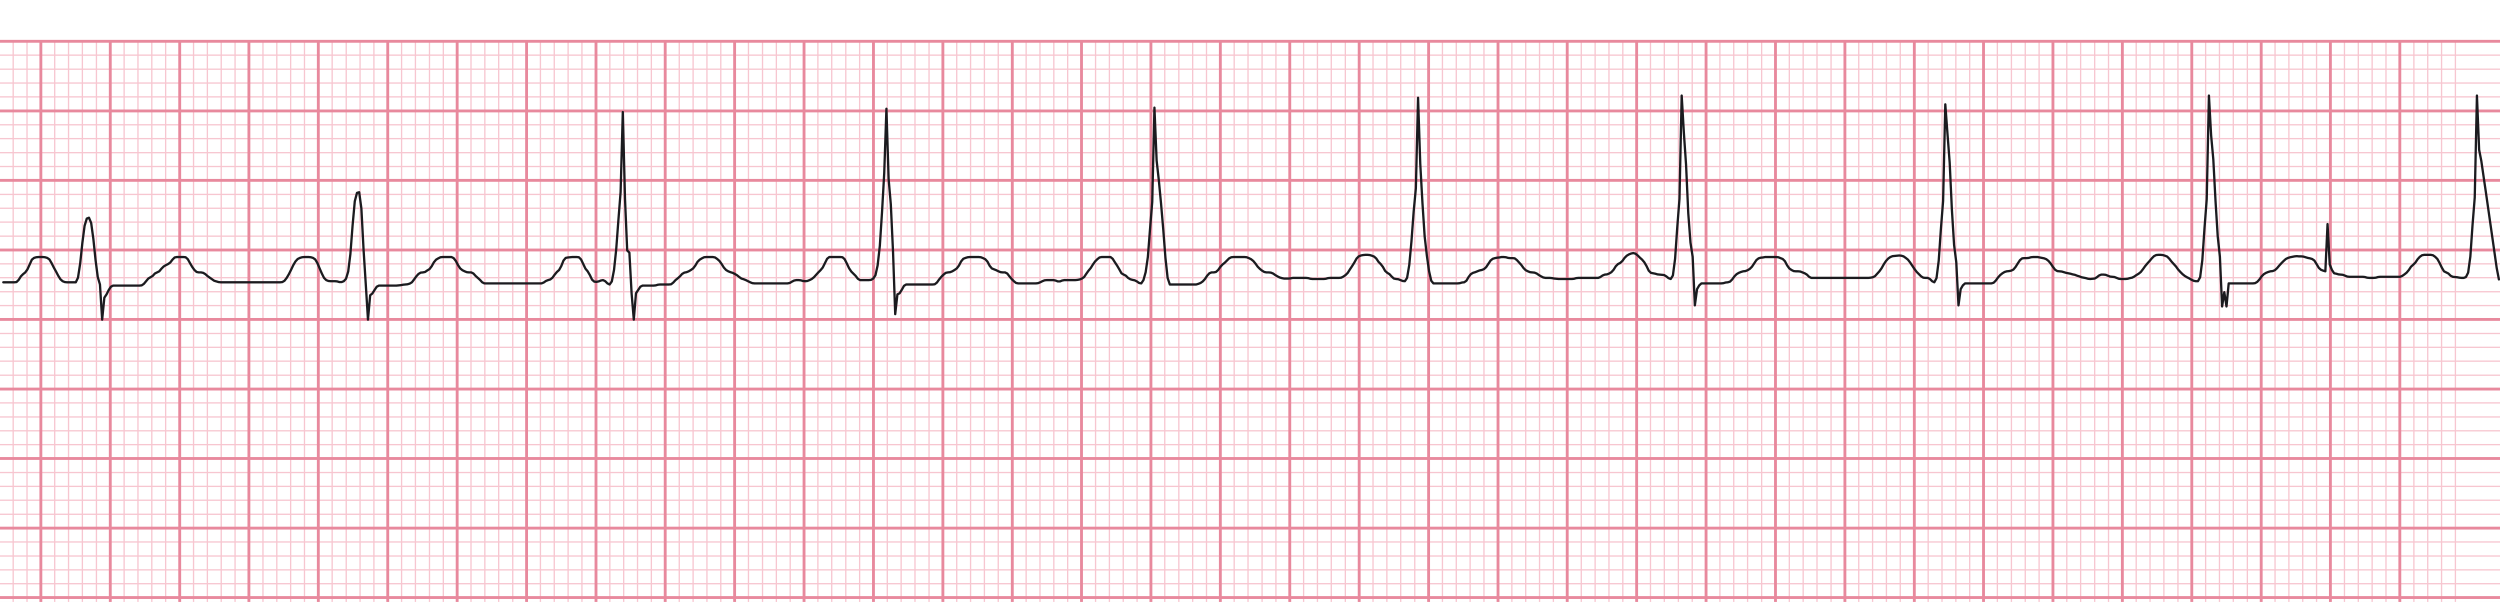
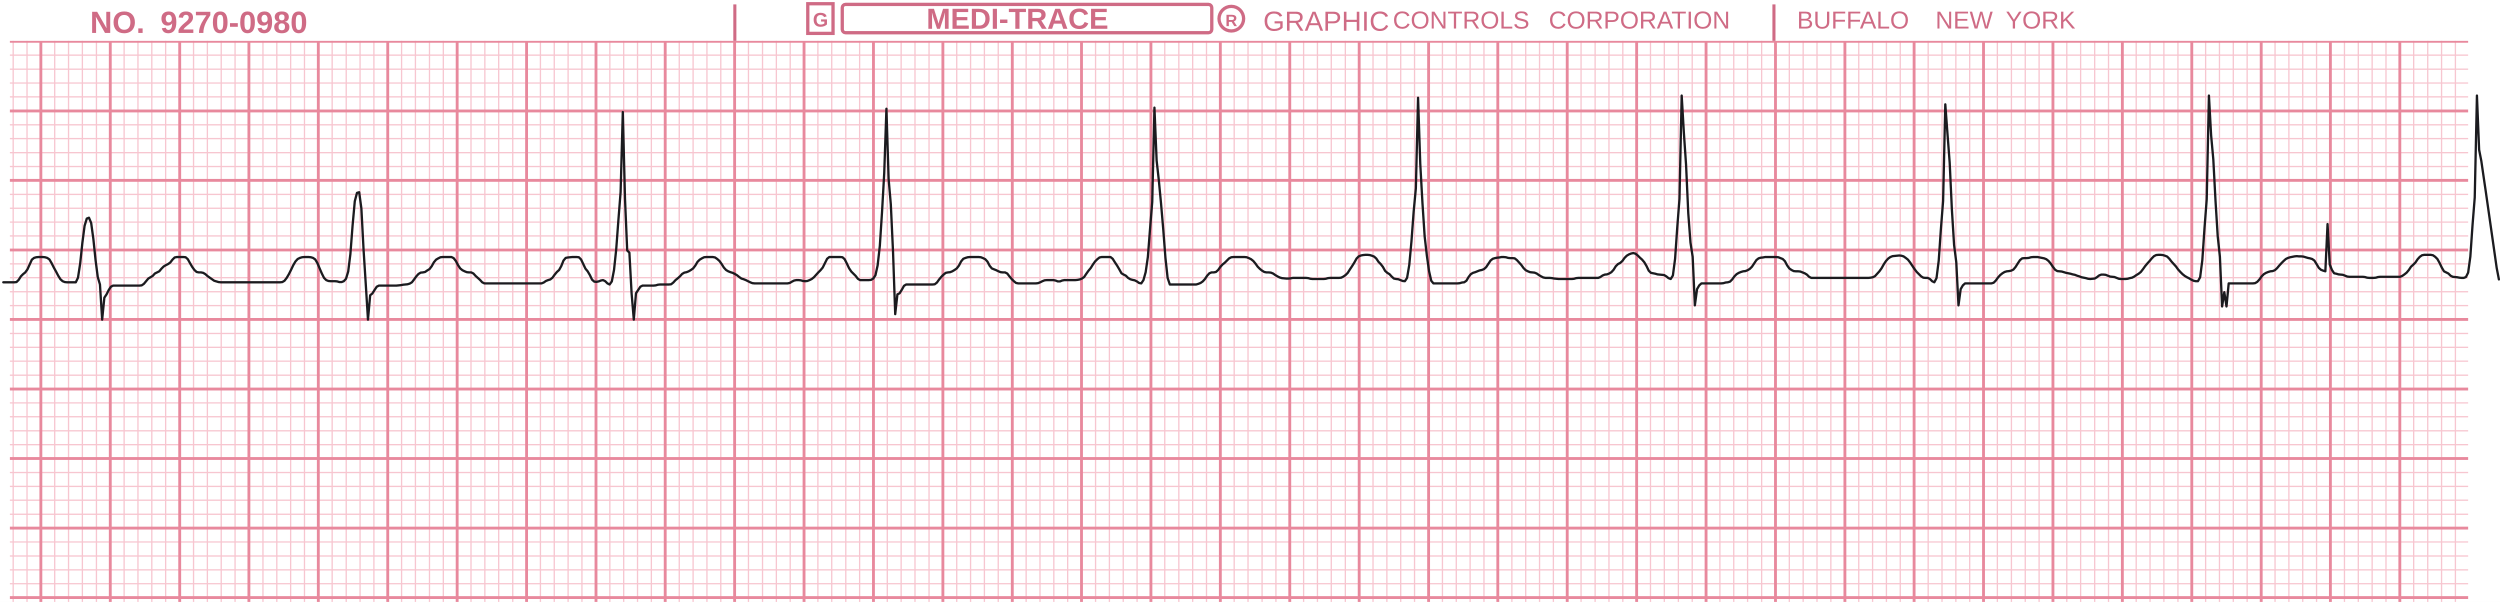
<svg xmlns="http://www.w3.org/2000/svg" viewBox="0 0 1138 274" width="1138" height="274" shape-rendering="geometricPrecision">
  <rect width="1138" height="274" fill="#fff" />
-   <path d="M6 18.8V274M12.3 18.8V274M24.9 18.8V274M31.2 18.8V274M37.5 18.8V274M43.9 18.8V274M56.5 18.8V274M62.8 18.8V274M69.1 18.8V274M75.4 18.8V274M88.1 18.8V274M94.4 18.8V274M100.7 18.8V274M107 18.8V274M119.7 18.8V274M126 18.8V274M132.3 18.8V274M138.6 18.8V274M151.2 18.8V274M157.6 18.8V274M163.9 18.8V274M170.2 18.8V274M182.8 18.8V274M189.1 18.8V274M195.5 18.8V274M201.8 18.8V274M214.4 18.8V274M220.7 18.8V274M227 18.8V274M233.4 18.8V274M246 18.8V274M252.3 18.8V274M258.6 18.8V274M264.9 18.8V274M277.6 18.8V274M283.9 18.8V274M290.2 18.8V274M296.5 18.8V274M309.2 18.8V274M315.5 18.8V274M321.8 18.8V274M328.1 18.8V274M340.7 18.8V274M347.1 18.8V274M353.4 18.8V274M359.7 18.8V274M372.3 18.8V274M378.6 18.8V274M385 18.8V274M391.3 18.8V274M403.9 18.8V274M410.2 18.8V274M416.5 18.8V274M422.9 18.8V274M435.5 18.8V274M441.8 18.8V274M448.1 18.8V274M454.4 18.8V274M467.1 18.8V274M473.4 18.8V274M479.7 18.8V274M486 18.8V274M498.7 18.8V274M505 18.8V274M511.3 18.8V274M517.6 18.8V274M530.2 18.8V274M536.6 18.8V274M542.9 18.8V274M549.2 18.8V274M561.8 18.8V274M568.1 18.8V274M574.5 18.8V274M580.8 18.8V274M593.4 18.8V274M599.7 18.8V274M606 18.8V274M612.4 18.8V274M625 18.8V274M631.3 18.8V274M637.6 18.8V274M644 18.8V274M656.6 18.8V274M662.9 18.8V274M669.2 18.8V274M675.5 18.8V274M688.2 18.8V274M694.5 18.8V274M700.8 18.8V274M707.1 18.8V274M719.8 18.8V274M726.1 18.8V274M732.4 18.8V274M738.7 18.8V274M751.3 18.8V274M757.6 18.8V274M764 18.8V274M770.3 18.8V274M782.9 18.8V274M789.2 18.8V274M795.5 18.8V274M801.9 18.8V274M814.5 18.8V274M820.8 18.8V274M827.1 18.8V274M833.5 18.8V274M846.1 18.8V274M852.4 18.8V274M858.7 18.8V274M865 18.8V274M877.7 18.8V274M884 18.8V274M890.3 18.8V274M896.6 18.8V274M909.2 18.8V274M915.6 18.8V274M921.9 18.8V274M928.2 18.8V274M940.8 18.8V274M947.1 18.8V274M953.5 18.8V274M959.8 18.8V274M972.4 18.8V274M978.7 18.8V274M985 18.8V274M991.4 18.8V274M1004 18.8V274M1010.3 18.8V274M1016.6 18.8V274M1023 18.8V274M1035.6 18.8V274M1041.9 18.8V274M1048.2 18.8V274M1054.5 18.8V274M1067.2 18.8V274M1073.5 18.8V274M1079.8 18.8V274M1086.1 18.8V274M1098.8 18.8V274M1105.1 18.8V274M1111.4 18.8V274M1117.7 18.8V274M0 25.1H1138M0 31.5H1138M0 37.8H1138M0 44.1H1138M0 56.8H1138M0 63.1H1138M0 69.5H1138M0 75.8H1138M0 88.5H1138M0 94.8H1138M0 101.1H1138M0 107.5H1138M0 120.1H1138M0 126.4H1138M0 132.8H1138M0 139.1H1138M0 151.8H1138M0 158.1H1138M0 164.4H1138M0 170.8H1138M0 183.4H1138M0 189.8H1138M0 196.1H1138M0 202.4H1138M0 215.1H1138M0 221.4H1138M0 227.7H1138M0 234.1H1138M0 246.7H1138M0 253.1H1138M0 259.4H1138M0 265.7H1138" stroke="#f7c6d0" stroke-width="0.6" fill="none" />
-   <path d="M18.6 18.8V274M50.2 18.8V274M81.8 18.8V274M113.3 18.8V274M144.9 18.8V274M176.5 18.8V274M208.1 18.8V274M239.7 18.8V274M271.3 18.8V274M302.8 18.8V274M334.4 18.8V274M366 18.8V274M397.6 18.8V274M429.2 18.8V274M460.8 18.8V274M492.3 18.8V274M523.9 18.8V274M555.5 18.8V274M587.1 18.8V274M618.7 18.8V274M650.3 18.8V274M681.9 18.8V274M713.4 18.8V274M745 18.8V274M776.6 18.8V274M808.2 18.8V274M839.8 18.8V274M871.4 18.8V274M902.9 18.8V274M934.5 18.8V274M966.1 18.8V274M997.7 18.8V274M1029.3 18.8V274M1060.8 18.8V274M1092.4 18.8V274M0 18.8H1138M0 50.5H1138M0 82.1H1138M0 113.8H1138M0 145.4H1138M0 177.1H1138M0 208.7H1138M0 240.4H1138M0 272H1138" stroke="#e8899d" stroke-width="1.3" fill="none" />
-   <path d="M1.5 128.5 2.5 128.5 3.5 128.5 4.5 128.5 5.5 128.5 6.5 128.5 7.5 128.4 8.5 127.4 9.5 125.8 10.5 124.8 11.5 124 12.5 122.6 13.5 120.4 14.5 118.2 15.5 117.4 16.5 117.1 17.5 117 18.5 117 19.5 117 20.5 117.1 21.5 117.4 22.5 118.1 23.5 119.8 24.5 121.8 25.5 123.6 26.5 125.5 27.5 127.1 28.5 128 29.5 128.4 30.5 128.5 31.5 128.5 32.5 128.5 33.5 128.5 34.5 128.5 35.5 126.4 36.5 119.9 37.5 110.5 38.5 102.8 39.5 99.5 40.5 99.1 41.5 101.5 42.5 108.8 43.5 118.4 44.5 126.1 45.5 129.5 46.5 145.5 47.5 135.5 48.5 134 49.5 132 50.5 130.5 51.5 130 52.5 130 53.5 130 54.5 130 55.5 130 56.5 130 57.5 130 58.5 130 59.5 130 60.5 130 61.5 130 62.5 130 63.5 130 64.5 129.9 65.5 129.2 66.5 128 67.5 126.8 68.5 126.2 69.5 125.6 70.5 124.5 71.5 124 72.5 123.5 73.5 122.3 74.5 121.3 75.5 120.7 76.5 120.2 77.5 119.5 78.5 118.2 79.5 117.2 80.5 117 81.5 117 82.5 117 83.5 117 84.5 117.1 85.5 118 86.5 119.8 87.5 121.5 88.5 122.9 89.5 123.8 90.5 124 91.5 124 92.5 124.2 93.5 124.8 94.5 125.7 95.5 126.4 96.5 127.1 97.5 127.8 98.5 128.1 99.5 128.4 100.5 128.5 101.5 128.5 102.5 128.5 103.5 128.5 104.5 128.5 105.5 128.5 106.5 128.5 107.5 128.5 108.5 128.5 109.5 128.5 110.5 128.5 111.5 128.5 112.5 128.5 113.5 128.5 114.5 128.5 115.5 128.5 116.5 128.5 117.5 128.5 118.5 128.5 119.5 128.5 120.5 128.5 121.5 128.5 122.5 128.5 123.5 128.5 124.5 128.5 125.5 128.5 126.5 128.5 127.5 128.5 128.5 128.4 129.5 127.8 130.5 126.5 131.5 124.8 132.5 122.8 133.5 120.7 134.5 119 135.5 117.9 136.5 117.4 137.5 117.1 138.5 117 139.5 117 140.5 117 141.5 117.1 142.5 117.4 143.5 118.1 144.5 119.8 145.5 122.2 146.5 124.5 147.5 126.5 148.5 127.5 149.5 127.9 150.5 128 151.5 128 152.5 128 153.5 128.1 154.5 128.4 155.5 128.4 156.5 128 157.5 126.9 158.5 123.6 159.5 115.6 160.5 102.6 161.5 91.6 162.5 87.8 163.5 87.5 164.5 94.9 165.5 113.8 166.5 129.4 167.5 145.5 168.5 134.4 169.5 133.6 170.5 132 171.5 130.5 172.5 130 173.5 130 174.5 130 175.5 130 176.5 130 177.5 130 178.5 130 179.5 130 180.5 130 181.5 129.9 182.5 129.8 183.5 129.6 184.5 129.5 185.5 129.4 186.5 129.1 187.5 128.5 188.5 127.2 189.5 125.8 190.5 124.7 191.5 124.1 192.5 124 193.5 123.8 194.5 123.1 195.5 122.5 196.5 121.2 197.5 119.4 198.5 118.2 199.5 117.6 200.5 117.1 201.5 117 202.5 117 203.5 117 204.5 117 205.5 117 206.5 117.5 207.5 118.8 208.5 120.7 209.5 122.2 210.5 123 211.5 123.5 212.5 123.9 213.5 124 214.5 124 215.5 124.5 216.5 125.6 217.5 126.5 218.5 127.4 219.5 128.5 220.5 129 221.5 129 222.5 129 223.5 129 224.5 129 225.5 129 226.5 129 227.5 129 228.5 129 229.5 129 230.5 129 231.5 129 232.5 129 233.5 129 234.5 129 235.5 129 236.5 129 237.5 129 238.5 129 239.5 129 240.5 129 241.5 129 242.5 129 243.5 129 244.5 129 245.5 129 246.5 129 247.5 128.6 248.5 127.9 249.5 127.5 250.5 127.2 251.5 126.4 252.5 125 253.5 123.8 254.5 122.9 255.5 121.1 256.5 118.6 257.5 117.4 258.5 117.2 259.5 117.1 260.5 117 261.5 117 262.5 117 263.5 117.1 264.5 118.1 265.5 120.2 266.5 122.3 267.5 123.5 268.5 125.2 269.5 127.3 270.5 128.2 271.5 128.3 272.5 128.1 273.5 127.7 274.5 127.5 275.5 128 276.5 129 277.5 129.5 278.5 128.1 279.5 122.9 280.5 113.5 281.5 100.1 282.5 87.4 283.5 51 284.5 90.5 285.5 114 286.5 115 287.5 133.5 288.5 145.5 289.5 133.5 290.5 132 291.5 130.5 292.5 130 293.5 130 294.5 130 295.5 130 296.5 130 297.5 130 298.5 129.9 299.5 129.6 300.5 129.5 301.5 129.5 302.5 129.5 303.5 129.5 304.5 129.5 305.5 129.4 306.5 128.6 307.5 127.5 308.5 126.7 309.5 125.8 310.5 124.7 311.5 124.1 312.5 123.9 313.5 123.5 314.5 122.9 315.5 122.2 316.5 120.9 317.5 119.2 318.5 118.2 319.5 117.6 320.5 117.1 321.5 117 322.5 117 323.5 117 324.5 117 325.5 117.2 326.5 117.9 327.5 118.8 328.5 120.2 329.5 121.8 330.5 122.9 331.5 123.5 332.5 123.9 333.5 124.2 334.5 124.7 335.5 125.3 336.5 126.1 337.5 126.8 338.5 127.1 339.5 127.5 340.5 128 341.5 128.5 342.5 128.9 343.5 129 344.5 129 345.5 129 346.5 129 347.5 129 348.5 129 349.5 129 350.5 129 351.5 129 352.5 129 353.5 129 354.5 129 355.5 129 356.5 129 357.5 129 358.5 129 359.5 128.8 360.5 128.2 361.5 127.7 362.5 127.5 363.5 127.5 364.5 127.6 365.5 127.9 366.5 128 367.5 127.9 368.5 127.5 369.5 127 370.5 126.2 371.5 125.1 372.5 124 373.5 123 374.5 121.8 375.5 119.8 376.5 117.8 377.5 117 378.5 117 379.5 117 380.5 117 381.5 117 382.5 117 383.5 117.1 384.5 118 385.5 120 386.5 122.1 387.5 123.6 388.5 124.6 389.5 125.6 390.5 126.9 391.5 127.5 392.5 127.5 393.5 127.5 394.5 127.5 395.5 127.5 396.5 127.4 397.5 126.8 398.5 125.3 399.5 120.8 400.5 111.9 401.5 96.5 402.5 78.8 403.5 49.5 404.5 81.5 405.5 93 406.5 114.5 407.5 143 408.5 134 409.5 133.5 410.5 131.9 411.5 130.1 412.5 129.5 413.5 129.5 414.5 129.5 415.5 129.5 416.5 129.5 417.5 129.5 418.5 129.5 419.5 129.5 420.5 129.5 421.5 129.5 422.5 129.5 423.5 129.5 424.5 129.5 425.5 129.4 426.5 128.6 427.5 127.2 428.5 126 429.5 125 430.5 124.2 431.5 124 432.5 123.9 433.5 123.5 434.5 122.9 435.5 122.2 436.5 120.9 437.5 119 438.5 117.8 439.5 117.4 440.5 117.1 441.5 117 442.5 117 443.5 117 444.5 117 445.5 117 446.5 117.1 447.5 117.5 448.5 118 449.5 119.1 450.5 121 451.5 122.2 452.5 122.6 453.5 123 454.5 123.5 455.5 123.9 456.5 124 457.5 124 458.5 124.5 459.5 125.8 460.5 127 461.5 128 462.5 128.8 463.5 129 464.5 129 465.5 129 466.5 129 467.5 129 468.5 129 469.5 129 470.5 129 471.5 129 472.5 128.9 473.5 128.5 474.5 128 475.5 127.6 476.5 127.5 477.5 127.5 478.5 127.5 479.5 127.5 480.5 127.7 481.5 128.1 482.5 128.1 483.5 127.7 484.5 127.5 485.5 127.5 486.5 127.5 487.5 127.5 488.5 127.5 489.5 127.5 490.5 127.4 491.5 127.2 492.5 126.8 493.5 126.1 494.5 124.6 495.5 123.2 496.5 122 497.5 120.4 498.5 119 499.5 118 500.5 117.2 501.5 117 502.5 117 503.5 117 504.5 117 505.5 117 506.5 117.8 507.5 119.4 508.5 120.9 509.5 122.6 510.5 124.4 511.5 125 512.5 125.5 513.5 126.5 514.5 127.1 515.5 127.4 516.5 127.6 517.5 128.1 518.5 128.8 519.5 129 520.5 127.5 521.5 123.9 522.5 117 523.5 104.2 524.5 91.9 525.5 49 526.5 73.1 527.5 82.1 528.5 92.6 529.5 104.3 530.5 117.3 531.5 126.5 532.5 129.5 533.5 129.5 534.5 129.5 535.5 129.5 536.5 129.5 537.5 129.5 538.5 129.5 539.5 129.5 540.5 129.5 541.5 129.5 542.5 129.5 543.5 129.5 544.5 129.5 545.5 129.2 546.5 128.8 547.5 128.1 548.5 127 549.5 125.5 550.5 124.4 551.5 124 552.5 124 553.5 123.8 554.5 122.9 555.5 121.5 556.5 120.4 557.5 119.6 558.5 118.6 559.5 117.6 560.5 117.1 561.5 117 562.5 117 563.5 117 564.5 117 565.5 117 566.5 117 567.5 117.1 568.5 117.5 569.5 118 570.5 118.8 571.5 120 572.5 121.4 573.5 122.4 574.5 123.2 575.5 123.8 576.5 124 577.5 124 578.5 124.1 579.5 124.5 580.5 125.2 581.5 125.8 582.5 126.3 583.5 126.6 584.5 126.8 585.5 126.8 586.5 126.8 587.5 126.7 588.5 126.5 589.5 126.5 590.5 126.5 591.5 126.5 592.5 126.5 593.5 126.5 594.5 126.5 595.5 126.6 596.5 126.9 597.5 127 598.5 127 599.5 127 600.5 127 601.5 127 602.5 127 603.5 126.9 604.5 126.6 605.5 126.5 606.5 126.5 607.5 126.5 608.5 126.5 609.5 126.5 610.5 126.4 611.5 125.9 612.5 125.2 613.5 124.2 614.5 122.6 615.5 121.1 616.5 119.5 617.5 117.7 618.5 116.7 619.5 116.3 620.5 116.1 621.5 116 622.5 116 623.5 116.1 624.5 116.4 625.5 116.8 626.5 117.7 627.5 119.2 628.5 120.2 629.5 121.5 630.5 123.3 631.5 124.2 632.5 124.8 633.5 125.9 634.5 126.8 635.5 127 636.5 127.1 637.5 127.5 638.5 127.9 639.5 128 640.5 126.5 641.5 120.6 642.5 109.8 643.5 96.3 644.5 85.7 645.5 44.5 646.5 74.5 647.5 92.4 648.5 107.6 649.5 116.3 650.5 123.4 651.5 127.8 652.5 129 653.5 129 654.5 129 655.5 129 656.5 129 657.5 129 658.5 129 659.5 129 660.5 129 661.5 129 662.5 129 663.5 129 664.5 128.9 665.5 128.6 666.5 128.5 667.5 127.8 668.5 126.1 669.5 124.8 670.5 124.2 671.5 123.9 672.5 123.5 673.5 123.1 674.5 122.9 675.5 122.5 676.5 121.6 677.5 120.1 678.5 118.6 679.5 117.8 680.5 117.5 681.5 117.3 682.5 117.2 683.5 117 684.5 117 685.5 117.1 686.5 117.4 687.5 117.5 688.5 117.5 689.5 117.6 690.5 118.4 691.5 119.5 692.5 120.6 693.5 122 694.5 123 695.5 123.5 696.5 123.9 697.5 124 698.5 124.1 699.5 124.5 700.5 125.2 701.5 125.8 702.5 126.3 703.5 126.5 704.5 126.5 705.5 126.5 706.5 126.6 707.5 126.8 708.5 126.9 709.5 127 710.5 127 711.5 127 712.5 127 713.5 127 714.5 127 715.5 127 716.5 126.9 717.5 126.6 718.5 126.5 719.5 126.5 720.5 126.5 721.5 126.5 722.5 126.5 723.5 126.5 724.5 126.5 725.5 126.5 726.5 126.5 727.5 126.5 728.5 126.1 729.5 125.4 730.5 125 731.5 124.9 732.5 124.5 733.5 123.9 734.5 122.8 735.5 121.2 736.5 120.2 737.5 119.7 738.5 118.8 739.5 117.4 740.5 116.4 741.5 115.8 742.5 115.4 743.5 115.2 744.5 115.5 745.5 116.3 746.5 117.3 747.5 118.2 748.5 119.4 749.5 121.1 750.5 123.2 751.5 124.2 752.5 124.4 753.5 124.6 754.5 124.9 755.5 125 756.5 125.1 757.5 125.2 758.5 125.8 759.5 126.6 760.5 127 761.5 125.4 762.5 117.8 763.5 103.3 764.5 90.5 765.5 43.5 766.5 60.5 767.5 75.1 768.5 97.1 769.5 110.4 770.5 116.9 771.5 139 772.5 131.6 773.5 129.9 774.5 129 775.5 129 776.5 129 777.5 129 778.5 129 779.5 129 780.5 129 781.5 129 782.5 129 783.5 129 784.5 128.9 785.5 128.6 786.5 128.5 787.5 128.2 788.5 127.2 789.5 125.8 790.5 124.8 791.5 124.2 792.5 123.8 793.5 123.5 794.5 123.4 795.5 123 796.5 122.4 797.5 121.4 798.5 119.9 799.5 118.4 800.5 117.6 801.5 117.3 802.5 117.2 803.5 117 804.5 117 805.5 117 806.5 117 807.5 117 808.5 117 809.5 117.1 810.5 117.5 811.5 117.9 812.5 118.9 813.5 120.8 814.5 122.2 815.5 122.9 816.5 123.4 817.5 123.5 818.5 123.5 819.5 123.6 820.5 124 821.5 124.4 822.5 125 823.5 126 824.5 126.5 825.5 126.5 826.5 126.5 827.5 126.5 828.5 126.5 829.5 126.5 830.5 126.5 831.5 126.5 832.5 126.5 833.5 126.5 834.5 126.5 835.5 126.5 836.5 126.5 837.5 126.5 838.5 126.5 839.5 126.5 840.5 126.5 841.5 126.5 842.5 126.5 843.5 126.5 844.5 126.5 845.5 126.5 846.5 126.5 847.5 126.5 848.5 126.5 849.5 126.5 850.5 126.5 851.5 126.4 852.5 126.2 853.5 125.7 854.5 124.6 855.5 123.5 856.5 122.1 857.5 120.3 858.5 118.8 859.5 117.7 860.5 117 861.5 116.6 862.5 116.5 863.5 116.4 864.5 116.3 865.5 116.4 866.5 116.7 867.5 117.4 868.5 118.2 869.5 119.5 870.5 121 871.5 122.5 872.5 123.8 873.5 124.8 874.5 125.8 875.5 126.4 876.5 126.5 877.5 126.5 878.5 127 879.5 128 880.5 128.5 881.5 126.6 882.5 118.7 883.5 104.2 884.5 91.5 885.5 47.5 886.5 61 887.5 74.1 888.5 95.5 889.5 111.5 890.5 119.4 891.5 139 892.5 131.6 893.5 129.9 894.5 129 895.5 129 896.5 129 897.5 129 898.5 129 899.5 129 900.5 129 901.5 129 902.5 129 903.5 129 904.5 129 905.5 129 906.5 129 907.5 128.7 908.5 127.7 909.5 126.3 910.5 125.2 911.5 124.4 912.5 123.8 913.5 123.5 914.5 123.4 915.5 123.2 916.5 122.7 917.5 121.5 918.5 119.9 919.5 118.4 920.5 117.6 921.5 117.5 922.5 117.5 923.5 117.4 924.5 117.1 925.5 117 926.5 117 927.5 117 928.5 117.2 929.5 117.4 930.5 117.6 931.5 118 932.5 118.8 933.5 120 934.5 121.5 935.5 122.8 936.5 123.4 937.5 123.5 938.5 123.6 939.5 123.9 940.5 124.2 941.5 124.4 942.5 124.6 943.5 124.9 944.5 125.1 945.5 125.5 946.5 125.8 947.5 126.2 948.5 126.4 949.5 126.6 950.5 126.9 951.5 127 952.5 126.9 953.5 126.8 954.5 126.2 955.5 125.4 956.5 125 957.5 125 958.5 125.1 959.5 125.5 960.5 125.9 961.5 126 962.5 126.1 963.5 126.5 964.5 126.9 965.5 127 966.5 127 967.5 127 968.5 126.9 969.5 126.6 970.5 126.4 971.5 125.9 972.5 125.2 973.5 124.6 974.5 123.8 975.5 122.5 976.5 121.1 977.5 119.9 978.5 118.8 979.5 117.6 980.5 116.6 981.5 116.1 982.5 116 983.5 116 984.5 116.1 985.5 116.4 986.5 116.8 987.5 117.8 988.5 119.1 989.5 120.2 990.5 121.3 991.5 122.7 992.5 123.8 993.5 124.8 994.5 125.6 995.5 126.2 996.5 126.7 997.5 127.3 998.5 127.8 999.5 128 1000.5 128 1001.5 126.2 1002.5 118.4 1003.5 103.7 1004.5 90.7 1005.5 43.5 1006.5 61.6 1007.5 72.6 1008.5 91.4 1009.5 107.5 1010.5 116.9 1011.5 139.5 1012.5 133 1013.5 139.5 1014.5 129 1015.5 129 1016.5 129 1017.5 129 1018.5 129 1019.5 129 1020.5 129 1021.5 129 1022.5 129 1023.5 129 1024.5 129 1025.5 129 1026.5 128.9 1027.5 128.3 1028.5 127.2 1029.5 125.8 1030.5 124.8 1031.5 124.2 1032.5 123.8 1033.5 123.5 1034.5 123.4 1035.5 123 1036.5 122.1 1037.5 120.9 1038.5 119.8 1039.5 118.8 1040.5 117.9 1041.5 117.4 1042.5 117.1 1043.5 116.9 1044.5 116.7 1045.5 116.6 1046.5 116.7 1047.5 116.7 1048.5 116.8 1049.5 117.1 1050.5 117.4 1051.5 117.6 1052.5 117.9 1053.5 118.6 1054.5 120.2 1055.5 121.9 1056.5 122.8 1057.5 123.2 1058.5 123.5 1059.5 102 1060.5 120.4 1061.5 122.9 1062.5 124.4 1063.5 124.6 1064.5 124.9 1065.5 125 1066.5 125.1 1067.5 125.5 1068.5 125.9 1069.5 126 1070.5 126 1071.5 126 1072.5 126 1073.5 126 1074.5 126 1075.5 126 1076.5 126.1 1077.5 126.4 1078.5 126.5 1079.5 126.5 1080.5 126.5 1081.5 126.4 1082.5 126.1 1083.5 126 1084.5 126 1085.5 126 1086.5 126 1087.5 126 1088.5 126 1089.5 126 1090.5 126 1091.5 126 1092.5 126 1093.5 125.6 1094.5 124.9 1095.5 124.1 1096.5 122.9 1097.5 121.4 1098.5 120.5 1099.5 119.5 1100.5 118 1101.5 116.9 1102.5 116.2 1103.5 116 1104.5 116 1105.5 116 1106.5 116 1107.5 116.2 1108.5 116.9 1109.5 117.9 1110.5 119.7 1111.5 121.8 1112.5 123.5 1113.5 124 1114.5 124.5 1115.5 125.5 1116.5 126 1117.5 126.1 1118.5 126.2 1119.5 126.4 1120.5 126.5 1121.5 126.5 1122.5 126.1 1123.5 124.1 1124.5 116.8 1125.5 102.4 1126.5 89.9 1127.5 43.5 1128.5 68.2 1129.5 73.3 1130.5 80.2 1131.5 87 1132.5 94 1133.5 101 1134.5 108 1135.5 115 1136.5 122 1137.5 127.2" fill="none" stroke="#1b1b1f" stroke-width="1.05" stroke-linejoin="round" stroke-linecap="round" />
+   <clipPath id="pp">
+     <rect x="4.5" y="18.6" width="1119" height="255.4" />
+   </clipPath>
+   <g clip-path="url(#pp)">
+     <path d="M6 18.6V274M12.3 18.6V274M24.9 18.6V274M31.2 18.6V274M37.5 18.6V274M43.9 18.6V274M56.5 18.6V274M62.8 18.6V274M69.1 18.6V274M75.4 18.6V274M88.1 18.6V274M94.4 18.6V274M100.7 18.6V274M107 18.6V274M119.7 18.6V274M126 18.6V274M132.3 18.6V274M138.6 18.6V274M151.2 18.6V274M157.6 18.6V274M163.9 18.6V274M170.2 18.6V274M182.8 18.6V274M189.1 18.6V274M195.5 18.6V274M201.8 18.6V274M214.4 18.6V274M220.7 18.6V274M227 18.6V274M233.4 18.6V274M246 18.6V274M252.3 18.6V274M258.6 18.6V274M264.9 18.6V274M277.6 18.6V274M283.9 18.6V274M290.2 18.6V274M296.5 18.6V274M309.2 18.6V274M315.5 18.6V274M321.8 18.6V274M328.1 18.6V274M340.7 18.6V274M347.1 18.6V274M353.4 18.6V274M359.7 18.6V274M372.3 18.6V274M378.6 18.6V274M385 18.6V274M391.3 18.6V274M403.9 18.6V274M410.2 18.6V274M416.5 18.6V274M422.9 18.6V274M435.5 18.6V274M441.8 18.6V274M448.1 18.6V274M454.4 18.6V274M467.1 18.6V274M473.4 18.6V274M479.7 18.6V274M486 18.6V274M498.7 18.6V274M505 18.6V274M511.3 18.6V274M517.6 18.6V274M530.2 18.6V274M536.6 18.6V274M542.9 18.6V274M549.2 18.6V274M561.8 18.6V274M568.1 18.6V274M574.5 18.6V274M580.8 18.6V274M593.4 18.6V274M599.7 18.6V274M606 18.6V274M612.4 18.6V274M625 18.6V274M631.3 18.6V274M637.6 18.6V274M643.9 18.6V274M656.6 18.6V274M662.9 18.6V274M669.2 18.6V274M675.5 18.6V274M688.2 18.6V274M694.5 18.6V274M700.8 18.6V274M707.1 18.6V274M719.7 18.6V274M726.1 18.6V274M732.4 18.6V274M738.7 18.6V274M751.3 18.6V274M757.6 18.6V274M764 18.6V274M770.3 18.6V274M782.9 18.6V274M789.2 18.6V274M795.5 18.6V274M801.9 18.6V274M814.5 18.6V274M820.8 18.6V274M827.1 18.6V274M833.4 18.6V274M846.1 18.6V274M852.4 18.6V274M858.7 18.6V274M865 18.6V274M877.7 18.6V274M884 18.6V274M890.3 18.6V274M896.6 18.6V274M909.2 18.6V274M915.6 18.6V274M921.9 18.6V274M928.2 18.6V274M940.8 18.6V274M947.1 18.6V274M953.5 18.6V274M959.8 18.6V274M972.4 18.6V274M978.7 18.6V274M985 18.6V274M991.4 18.6V274M1004 18.6V274M1010.3 18.6V274M1016.6 18.6V274M1022.9 18.6V274M1035.6 18.6V274M1041.9 18.6V274M1048.2 18.6V274M1054.5 18.6V274M1067.2 18.6V274M1073.5 18.6V274M1079.8 18.6V274M1086.1 18.6V274M1098.7 18.6V274M1105.1 18.6V274M1111.4 18.6V274M1117.7 18.6V274M4.5 25.1H1123.5M4.5 31.5H1123.5M4.5 37.8H1123.5M4.5 44.1H1123.5M4.5 56.8H1123.5M4.5 63.1H1123.5M4.5 69.5H1123.5M4.5 75.8H1123.5M4.5 88.5H1123.5M4.5 94.8H1123.5M4.5 101.1H1123.5M4.5 107.4H1123.5M4.5 120.1H1123.5M4.5 126.4H1123.5M4.5 132.8H1123.5M4.5 139.1H1123.5M4.5 151.8H1123.5M4.5 158.1H1123.5M4.5 164.4H1123.5M4.5 170.8H1123.5M4.5 183.4H1123.5M4.5 189.7H1123.5M4.5 196.1H1123.5M4.5 202.4H1123.5M4.5 215.1H1123.5M4.5 221.4H1123.5M4.5 227.7H1123.5M4.5 234.1H1123.5M4.5 246.7H1123.5M4.5 253.1H1123.5M4.5 259.4H1123.5M4.5 265.7H1123.5" stroke="#f7c6d0" stroke-width="0.6" fill="none" />
+     <path d="M18.6 18.6V274M50.2 18.6V274M81.8 18.6V274M113.3 18.6V274M144.9 18.6V274M176.5 18.6V274M208.1 18.6V274M239.7 18.6V274M271.3 18.6V274M302.8 18.6V274M334.4 18.6V274M366 18.6V274M397.6 18.6V274M429.2 18.6V274M460.8 18.6V274M492.3 18.6V274M523.9 18.6V274M555.5 18.6V274M587.1 18.6V274M618.7 18.6V274M650.3 18.6V274M681.8 18.6V274M713.4 18.6V274M745 18.6V274M776.6 18.6V274M808.2 18.6V274M839.8 18.6V274M871.3 18.6V274M902.9 18.6V274M934.5 18.6V274M966.1 18.6V274M997.7 18.6V274M1029.3 18.6V274M1060.8 18.6V274M1092.4 18.6V274M4.5 18.8H1123.5M4.5 50.5H1123.5M4.5 82.1H1123.5M4.5 113.8H1123.5M4.5 145.4H1123.5M4.5 177.1H1123.5M4.5 208.7H1123.5M4.5 240.4H1123.5M4.5 272H1123.5" stroke="#e8899d" stroke-width="1.3" fill="none" />
+   </g>
+   <g fill="#cf6b85" stroke="none" font-family="Arial,Helvetica,sans-serif">
+     <path d="M334.5 2V18.6" stroke="#cf6b85" stroke-width="1.4" />
+     <g fill="none" stroke="#cf6b85" stroke-width="1.5">
+       <rect x="367.7" y="1.7" width="11.5" height="13.5" />
+       <rect x="383.4" y="2" width="168.2" height="12.9" rx="1.5" />
+       <circle cx="560.5" cy="8.5" r="5.6" />
+     </g>
+     <g fill="#cf6b85" stroke="none" font-family="Arial,Helvetica,sans-serif" font-weight="700">
+       <text x="421.7" y="13.1" font-size="13.2" textLength="91.5" lengthAdjust="spacingAndGlyphs">MEDI-TRACE</text>
+       <text x="373.5" y="12.1" font-size="9" text-anchor="middle">G</text>
+       <text x="560.5" y="11.9" font-size="7.5" text-anchor="middle">R</text>
+     </g>
+     <text x="575" y="14" font-size="12.6" textLength="53" lengthAdjust="spacingAndGlyphs">GRAPHIC</text>
+     <text x="634" y="13" font-size="11.2" textLength="66" lengthAdjust="spacingAndGlyphs">CONTROLS</text>
+     <text x="705" y="13" font-size="11.2" textLength="87" lengthAdjust="spacingAndGlyphs">CORPORATION</text>
+     <path d="M807.5 2V18.6" stroke="#cf6b85" stroke-width="1.4" />
+     <text x="818" y="13" font-size="11.2" textLength="54" lengthAdjust="spacingAndGlyphs">BUFFALO</text>
+     <text x="881" y="13" font-size="11.2" textLength="26" lengthAdjust="spacingAndGlyphs">NEW</text>
+     <text x="913" y="13" font-size="11.2" textLength="31" lengthAdjust="spacingAndGlyphs">YORK</text>
+     <text x="41" y="15" font-size="14" textLength="21" lengthAdjust="spacingAndGlyphs" font-weight="700">NO.</text>
+     <text x="73" y="15" font-size="14" textLength="80" lengthAdjust="spacingAndGlyphs" font-weight="700">9270-0980</text>
+   </g>
+   <path d="M1.5 128.5 2.5 128.5 3.5 128.5 4.5 128.5 5.5 128.5 6.5 128.5 7.5 128.4 8.5 127.4 9.5 125.8 10.5 124.8 11.5 124 12.5 122.6 13.5 120.4 14.5 118.2 15.5 117.4 16.5 117.1 17.5 117 18.5 117 19.5 117 20.5 117.1 21.5 117.4 22.5 118.1 23.5 119.8 24.5 121.8 25.5 123.6 26.5 125.5 27.5 127.1 28.5 128 29.5 128.4 30.5 128.5 31.5 128.5 32.5 128.5 33.5 128.5 34.5 128.5 35.5 126.4 36.5 119.9 37.5 110.5 38.5 102.8 39.5 99.5 40.5 99.1 41.5 101.5 42.5 108.8 43.5 118.4 44.5 126.1 45.5 129.5 46.5 145.5 47.5 135.5 48.5 134 49.5 132 50.5 130.5 51.5 130 52.5 130 53.5 130 54.5 130 55.5 130 56.5 130 57.5 130 58.5 130 59.5 130 60.5 130 61.5 130 62.5 130 63.5 130 64.5 129.9 65.5 129.2 66.5 128 67.5 126.8 68.5 126.2 69.5 125.6 70.5 124.5 71.5 124 72.5 123.5 73.5 122.3 74.5 121.3 75.5 120.7 76.5 120.2 77.5 119.5 78.5 118.2 79.5 117.2 80.5 117 81.5 117 82.5 117 83.5 117 84.5 117.1 85.5 118 86.5 119.8 87.5 121.5 88.5 122.9 89.5 123.8 90.5 124 91.5 124 92.5 124.2 93.5 124.8 94.5 125.7 95.5 126.4 96.5 127.1 97.5 127.8 98.5 128.1 99.5 128.4 100.5 128.5 101.5 128.5 102.5 128.5 103.5 128.5 104.5 128.5 105.5 128.5 106.5 128.5 107.5 128.5 108.5 128.5 109.5 128.5 110.5 128.5 111.5 128.5 112.5 128.5 113.5 128.5 114.5 128.5 115.5 128.5 116.5 128.5 117.5 128.5 118.5 128.5 119.5 128.5 120.5 128.5 121.5 128.5 122.5 128.5 123.5 128.5 124.5 128.5 125.5 128.5 126.5 128.5 127.5 128.5 128.5 128.4 129.5 127.8 130.5 126.5 131.5 124.8 132.5 122.8 133.5 120.7 134.5 119 135.5 117.9 136.5 117.4 137.5 117.1 138.5 117 139.5 117 140.5 117 141.5 117.1 142.5 117.4 143.5 118.1 144.5 119.8 145.5 122.2 146.5 124.5 147.5 126.5 148.5 127.5 149.5 127.9 150.5 128 151.5 128 152.5 128 153.5 128.1 154.5 128.4 155.5 128.4 156.5 128 157.5 126.9 158.5 123.6 159.5 115.6 160.5 102.6 161.5 91.6 162.5 87.8 163.5 87.5 164.5 94.9 165.5 113.8 166.5 129.4 167.5 145.5 168.5 134.4 169.5 133.6 170.5 132 171.5 130.5 172.5 130 173.5 130 174.5 130 175.5 130 176.5 130 177.5 130 178.5 130 179.5 130 180.5 130 181.5 129.9 182.5 129.8 183.5 129.6 184.5 129.5 185.5 129.4 186.5 129.1 187.5 128.5 188.5 127.2 189.5 125.8 190.5 124.7 191.5 124.1 192.5 124 193.5 123.8 194.5 123.1 195.5 122.5 196.5 121.2 197.5 119.4 198.5 118.2 199.5 117.6 200.5 117.1 201.5 117 202.5 117 203.5 117 204.5 117 205.5 117 206.5 117.5 207.5 118.8 208.5 120.7 209.5 122.2 210.5 123 211.5 123.5 212.5 123.9 213.5 124 214.5 124 215.5 124.5 216.5 125.6 217.5 126.5 218.5 127.4 219.5 128.5 220.5 129 221.5 129 222.5 129 223.5 129 224.5 129 225.5 129 226.5 129 227.5 129 228.5 129 229.5 129 230.5 129 231.5 129 232.5 129 233.5 129 234.5 129 235.5 129 236.5 129 237.5 129 238.5 129 239.5 129 240.5 129 241.5 129 242.5 129 243.5 129 244.5 129 245.5 129 246.5 129 247.5 128.6 248.5 127.9 249.5 127.5 250.5 127.2 251.5 126.4 252.5 125 253.5 123.8 254.5 122.9 255.5 121.1 256.5 118.6 257.5 117.4 258.5 117.2 259.5 117.1 260.5 117 261.5 117 262.5 117 263.5 117.1 264.5 118.1 265.5 120.2 266.5 122.3 267.5 123.5 268.5 125.2 269.5 127.3 270.5 128.2 271.5 128.3 272.5 128.1 273.5 127.7 274.5 127.5 275.5 128 276.5 129 277.5 129.5 278.5 128.1 279.5 122.9 280.5 113.5 281.5 100.1 282.5 87.4 283.5 51 284.5 90.5 285.5 114 286.5 115 287.5 133.5 288.5 145.5 289.5 133.5 290.5 132 291.5 130.5 292.5 130 293.5 130 294.5 130 295.5 130 296.5 130 297.5 130 298.5 129.9 299.5 129.6 300.5 129.5 301.5 129.5 302.5 129.5 303.5 129.5 304.5 129.5 305.5 129.4 306.5 128.6 307.5 127.5 308.5 126.7 309.5 125.8 310.5 124.7 311.5 124.1 312.5 123.9 313.5 123.5 314.5 122.9 315.5 122.2 316.5 120.9 317.5 119.2 318.5 118.2 319.5 117.6 320.5 117.1 321.5 117 322.5 117 323.5 117 324.5 117 325.5 117.2 326.5 117.9 327.5 118.8 328.5 120.2 329.5 121.8 330.5 122.9 331.5 123.5 332.5 123.9 333.5 124.2 334.5 124.7 335.5 125.3 336.5 126.1 337.5 126.8 338.5 127.1 339.5 127.5 340.5 128 341.5 128.5 342.5 128.9 343.5 129 344.5 129 345.5 129 346.5 129 347.5 129 348.5 129 349.5 129 350.5 129 351.5 129 352.5 129 353.5 129 354.5 129 355.5 129 356.5 129 357.5 129 358.5 129 359.5 128.8 360.5 128.2 361.5 127.7 362.5 127.5 363.5 127.5 364.5 127.6 365.5 127.9 366.5 128 367.5 127.9 368.5 127.5 369.5 127 370.5 126.2 371.5 125.1 372.5 124 373.5 123 374.5 121.8 375.5 119.8 376.5 117.8 377.5 117 378.5 117 379.5 117 380.5 117 381.5 117 382.5 117 383.5 117.1 384.5 118 385.5 120 386.5 122.1 387.5 123.6 388.5 124.6 389.5 125.6 390.5 126.9 391.5 127.5 392.5 127.5 393.5 127.5 394.5 127.5 395.5 127.5 396.5 127.4 397.5 126.8 398.5 125.3 399.5 120.8 400.5 111.9 401.5 96.5 402.5 78.8 403.5 49.5 404.5 81.5 405.5 93 406.5 114.5 407.5 143 408.5 134 409.5 133.5 410.5 131.9 411.5 130.1 412.5 129.5 413.5 129.5 414.5 129.5 415.5 129.5 416.5 129.5 417.5 129.5 418.5 129.5 419.5 129.5 420.5 129.5 421.5 129.5 422.5 129.5 423.5 129.5 424.5 129.5 425.5 129.4 426.5 128.6 427.5 127.2 428.5 126 429.5 125 430.5 124.2 431.5 124 432.5 123.9 433.5 123.5 434.5 122.9 435.5 122.2 436.5 120.9 437.5 119 438.5 117.8 439.5 117.4 440.5 117.1 441.5 117 442.5 117 443.5 117 444.5 117 445.5 117 446.5 117.1 447.5 117.5 448.5 118 449.5 119.1 450.5 121 451.5 122.2 452.5 122.6 453.5 123 454.5 123.5 455.5 123.9 456.5 124 457.5 124 458.5 124.5 459.5 125.8 460.5 127 461.5 128 462.5 128.8 463.5 129 464.5 129 465.5 129 466.5 129 467.5 129 468.5 129 469.5 129 470.5 129 471.5 129 472.5 128.9 473.5 128.5 474.5 128 475.5 127.6 476.5 127.5 477.5 127.5 478.5 127.5 479.5 127.5 480.5 127.7 481.5 128.1 482.5 128.1 483.5 127.7 484.5 127.5 485.5 127.5 486.5 127.5 487.5 127.5 488.5 127.5 489.5 127.5 490.5 127.4 491.5 127.2 492.5 126.8 493.5 126.1 494.5 124.6 495.5 123.2 496.5 122 497.5 120.4 498.5 119 499.5 118 500.5 117.2 501.5 117 502.5 117 503.5 117 504.5 117 505.5 117 506.5 117.8 507.5 119.4 508.5 120.9 509.5 122.6 510.5 124.4 511.5 125 512.5 125.5 513.5 126.5 514.5 127.1 515.5 127.4 516.5 127.6 517.5 128.1 518.5 128.8 519.5 129 520.5 127.5 521.5 123.9 522.5 117 523.5 104.2 524.5 91.9 525.5 49 526.5 73.1 527.5 82.1 528.5 92.6 529.5 104.3 530.5 117.3 531.5 126.5 532.5 129.5 533.5 129.5 534.5 129.5 535.5 129.5 536.5 129.5 537.5 129.5 538.5 129.5 539.5 129.5 540.5 129.5 541.5 129.5 542.5 129.5 543.5 129.5 544.5 129.5 545.5 129.2 546.5 128.8 547.5 128.1 548.5 127 549.5 125.5 550.5 124.4 551.5 124 552.5 124 553.5 123.8 554.5 122.9 555.5 121.5 556.5 120.4 557.5 119.6 558.5 118.6 559.5 117.6 560.5 117.1 561.5 117 562.5 117 563.5 117 564.5 117 565.5 117 566.5 117 567.5 117.1 568.5 117.5 569.5 118 570.5 118.8 571.5 120 572.5 121.4 573.5 122.4 574.5 123.2 575.5 123.8 576.5 124 577.5 124 578.5 124.1 579.5 124.5 580.5 125.2 581.5 125.8 582.5 126.3 583.5 126.6 584.5 126.7 585.5 126.8 586.5 126.8 587.5 126.7 588.5 126.5 589.5 126.5 590.5 126.5 591.5 126.5 592.5 126.5 593.5 126.5 594.5 126.5 595.5 126.6 596.5 126.9 597.5 127 598.5 127 599.5 127 600.5 127 601.5 127 602.5 127 603.5 126.9 604.5 126.6 605.5 126.5 606.5 126.5 607.5 126.5 608.5 126.5 609.5 126.5 610.5 126.4 611.5 125.9 612.5 125.2 613.5 124.2 614.5 122.6 615.5 121.1 616.5 119.5 617.5 117.7 618.5 116.7 619.5 116.3 620.5 116.1 621.5 116 622.5 116 623.5 116.1 624.5 116.4 625.5 116.8 626.5 117.7 627.5 119.2 628.5 120.2 629.5 121.5 630.5 123.3 631.5 124.2 632.5 124.8 633.5 125.9 634.5 126.8 635.5 127 636.5 127.1 637.5 127.5 638.5 127.9 639.5 128 640.5 126.5 641.5 120.6 642.5 109.8 643.5 96.3 644.5 85.7 645.5 44.5 646.5 74.5 647.5 92.4 648.5 107.6 649.5 116.3 650.5 123.4 651.5 127.8 652.5 129 653.5 129 654.5 129 655.5 129 656.5 129 657.5 129 658.5 129 659.5 129 660.5 129 661.5 129 662.5 129 663.5 129 664.5 128.9 665.5 128.6 666.5 128.5 667.5 127.8 668.5 126.1 669.5 124.8 670.5 124.2 671.5 123.9 672.5 123.5 673.5 123.1 674.5 122.9 675.5 122.5 676.5 121.6 677.5 120.1 678.5 118.6 679.5 117.8 680.5 117.5 681.5 117.3 682.5 117.2 683.5 117 684.5 117 685.5 117.1 686.5 117.4 687.5 117.5 688.5 117.5 689.5 117.6 690.5 118.4 691.5 119.5 692.5 120.6 693.5 122 694.5 123 695.5 123.5 696.5 123.9 697.5 124 698.5 124.1 699.5 124.5 700.5 125.2 701.5 125.8 702.5 126.3 703.5 126.5 704.5 126.5 705.5 126.5 706.5 126.6 707.5 126.8 708.5 126.9 709.5 127 710.5 127 711.5 127 712.5 127 713.5 127 714.5 127 715.5 127 716.5 126.9 717.5 126.6 718.5 126.5 719.5 126.5 720.5 126.5 721.5 126.5 722.5 126.5 723.5 126.5 724.5 126.5 725.5 126.5 726.5 126.5 727.5 126.5 728.5 126.1 729.5 125.4 730.5 125 731.5 124.9 732.5 124.5 733.5 123.9 734.5 122.8 735.5 121.2 736.5 120.2 737.5 119.7 738.5 118.8 739.5 117.4 740.5 116.4 741.5 115.8 742.5 115.4 743.5 115.2 744.5 115.5 745.5 116.3 746.5 117.3 747.5 118.2 748.5 119.4 749.5 121.1 750.5 123.2 751.5 124.2 752.5 124.4 753.5 124.6 754.5 124.9 755.5 125 756.5 125.1 757.5 125.2 758.5 125.8 759.5 126.6 760.5 127 761.5 125.4 762.5 117.8 763.5 103.3 764.5 90.5 765.5 43.5 766.5 60.5 767.5 75.1 768.5 97.1 769.5 110.4 770.5 116.9 771.5 139 772.5 131.6 773.5 129.9 774.5 129 775.5 129 776.5 129 777.5 129 778.5 129 779.5 129 780.5 129 781.5 129 782.5 129 783.5 129 784.5 128.9 785.5 128.6 786.5 128.5 787.5 128.2 788.5 127.2 789.5 125.8 790.5 124.8 791.5 124.2 792.5 123.8 793.5 123.5 794.5 123.4 795.5 123 796.5 122.4 797.5 121.4 798.5 119.9 799.5 118.4 800.5 117.6 801.5 117.3 802.5 117.2 803.5 117 804.5 117 805.5 117 806.5 117 807.5 117 808.5 117 809.5 117.1 810.5 117.5 811.5 117.9 812.5 118.9 813.5 120.8 814.5 122.2 815.5 122.9 816.5 123.4 817.5 123.5 818.5 123.5 819.5 123.6 820.5 124 821.5 124.4 822.5 125 823.5 126 824.5 126.5 825.5 126.5 826.5 126.5 827.5 126.5 828.5 126.5 829.5 126.5 830.5 126.5 831.5 126.5 832.5 126.5 833.5 126.5 834.5 126.5 835.5 126.5 836.5 126.5 837.5 126.5 838.5 126.5 839.5 126.5 840.5 126.5 841.5 126.5 842.5 126.5 843.5 126.5 844.5 126.5 845.5 126.5 846.5 126.5 847.5 126.5 848.5 126.5 849.5 126.5 850.5 126.5 851.5 126.4 852.5 126.2 853.5 125.7 854.5 124.6 855.5 123.5 856.5 122.1 857.5 120.3 858.5 118.8 859.5 117.7 860.5 117 861.5 116.6 862.5 116.5 863.5 116.4 864.5 116.3 865.5 116.4 866.5 116.7 867.5 117.4 868.5 118.2 869.5 119.5 870.5 121 871.5 122.5 872.5 123.8 873.5 124.8 874.5 125.8 875.5 126.4 876.5 126.5 877.5 126.5 878.5 127 879.5 128 880.5 128.5 881.5 126.6 882.5 118.7 883.5 104.2 884.5 91.5 885.5 47.5 886.5 61 887.5 74.1 888.5 95.5 889.5 111.5 890.5 119.4 891.5 139 892.5 131.6 893.5 129.9 894.5 129 895.5 129 896.5 129 897.5 129 898.5 129 899.5 129 900.5 129 901.5 129 902.5 129 903.5 129 904.5 129 905.5 129 906.5 129 907.5 128.7 908.5 127.7 909.5 126.3 910.5 125.2 911.5 124.4 912.5 123.8 913.5 123.5 914.5 123.4 915.5 123.2 916.5 122.7 917.5 121.5 918.5 119.9 919.5 118.4 920.5 117.6 921.5 117.5 922.5 117.5 923.5 117.4 924.5 117.1 925.5 117 926.5 117 927.5 117 928.5 117.2 929.5 117.4 930.5 117.6 931.5 118 932.5 118.8 933.5 120 934.5 121.5 935.5 122.8 936.5 123.4 937.5 123.5 938.5 123.6 939.5 123.9 940.5 124.2 941.5 124.4 942.5 124.6 943.5 124.9 944.5 125.1 945.5 125.5 946.5 125.8 947.5 126.2 948.5 126.4 949.5 126.6 950.5 126.9 951.5 127 952.5 126.9 953.5 126.8 954.5 126.2 955.5 125.4 956.5 125 957.5 125 958.5 125.1 959.5 125.5 960.5 125.9 961.5 126 962.5 126.1 963.5 126.5 964.5 126.9 965.5 127 966.5 127 967.5 127 968.5 126.9 969.5 126.6 970.5 126.4 971.5 125.9 972.5 125.2 973.5 124.6 974.5 123.8 975.5 122.5 976.5 121.1 977.5 119.9 978.5 118.8 979.5 117.6 980.5 116.6 981.5 116.1 982.5 116 983.5 116 984.5 116.1 985.5 116.4 986.5 116.8 987.5 117.8 988.5 119.1 989.5 120.2 990.5 121.3 991.5 122.7 992.5 123.8 993.5 124.8 994.5 125.6 995.5 126.2 996.5 126.7 997.5 127.3 998.5 127.8 999.5 128 1000.5 128 1001.5 126.2 1002.5 118.4 1003.5 103.7 1004.5 90.7 1005.5 43.5 1006.5 61.6 1007.5 72.6 1008.5 91.4 1009.5 107.5 1010.5 116.9 1011.5 139.5 1012.5 133 1013.5 139.5 1014.5 129 1015.5 129 1016.5 129 1017.5 129 1018.5 129 1019.5 129 1020.5 129 1021.5 129 1022.5 129 1023.5 129 1024.5 129 1025.5 129 1026.5 128.9 1027.5 128.3 1028.5 127.2 1029.5 125.8 1030.5 124.8 1031.5 124.2 1032.5 123.8 1033.5 123.5 1034.5 123.4 1035.5 123 1036.5 122.1 1037.5 120.9 1038.5 119.8 1039.5 118.8 1040.5 117.9 1041.5 117.4 1042.5 117.1 1043.5 116.9 1044.5 116.7 1045.5 116.6 1046.5 116.7 1047.5 116.7 1048.5 116.8 1049.5 117.1 1050.5 117.4 1051.5 117.6 1052.5 117.9 1053.5 118.6 1054.5 120.2 1055.5 121.9 1056.5 122.8 1057.5 123.2 1058.5 123.5 1059.5 102 1060.5 120.4 1061.5 122.9 1062.5 124.4 1063.5 124.6 1064.5 124.9 1065.5 125 1066.5 125.1 1067.5 125.5 1068.5 125.9 1069.5 126 1070.5 126 1071.5 126 1072.5 126 1073.5 126 1074.5 126 1075.5 126 1076.5 126.1 1077.5 126.4 1078.5 126.5 1079.5 126.5 1080.5 126.5 1081.5 126.4 1082.5 126.1 1083.5 126 1084.5 126 1085.5 126 1086.5 126 1087.5 126 1088.5 126 1089.5 126 1090.5 126 1091.5 126 1092.5 126 1093.5 125.6 1094.5 124.9 1095.5 124.1 1096.5 122.9 1097.5 121.4 1098.5 120.5 1099.5 119.5 1100.5 118 1101.5 116.9 1102.5 116.2 1103.5 116 1104.5 116 1105.5 116 1106.5 116 1107.5 116.2 1108.5 116.9 1109.5 117.9 1110.5 119.7 1111.5 121.8 1112.5 123.5 1113.5 124 1114.5 124.5 1115.5 125.5 1116.5 126 1117.5 126.1 1118.5 126.2 1119.5 126.4 1120.5 126.5 1121.5 126.5 1122.5 126.1 1123.5 124.1 1124.5 116.8 1125.5 102.4 1126.5 89.9 1127.5 43.5 1128.5 68.2 1129.5 73.3 1130.5 80.2 1131.5 87 1132.5 94 1133.5 101 1134.5 108 1135.5 115 1136.5 122 1137.5 127.2" fill="none" stroke="#1b1b1f" stroke-width="1.05" stroke-linejoin="round" stroke-linecap="round" />
</svg>
